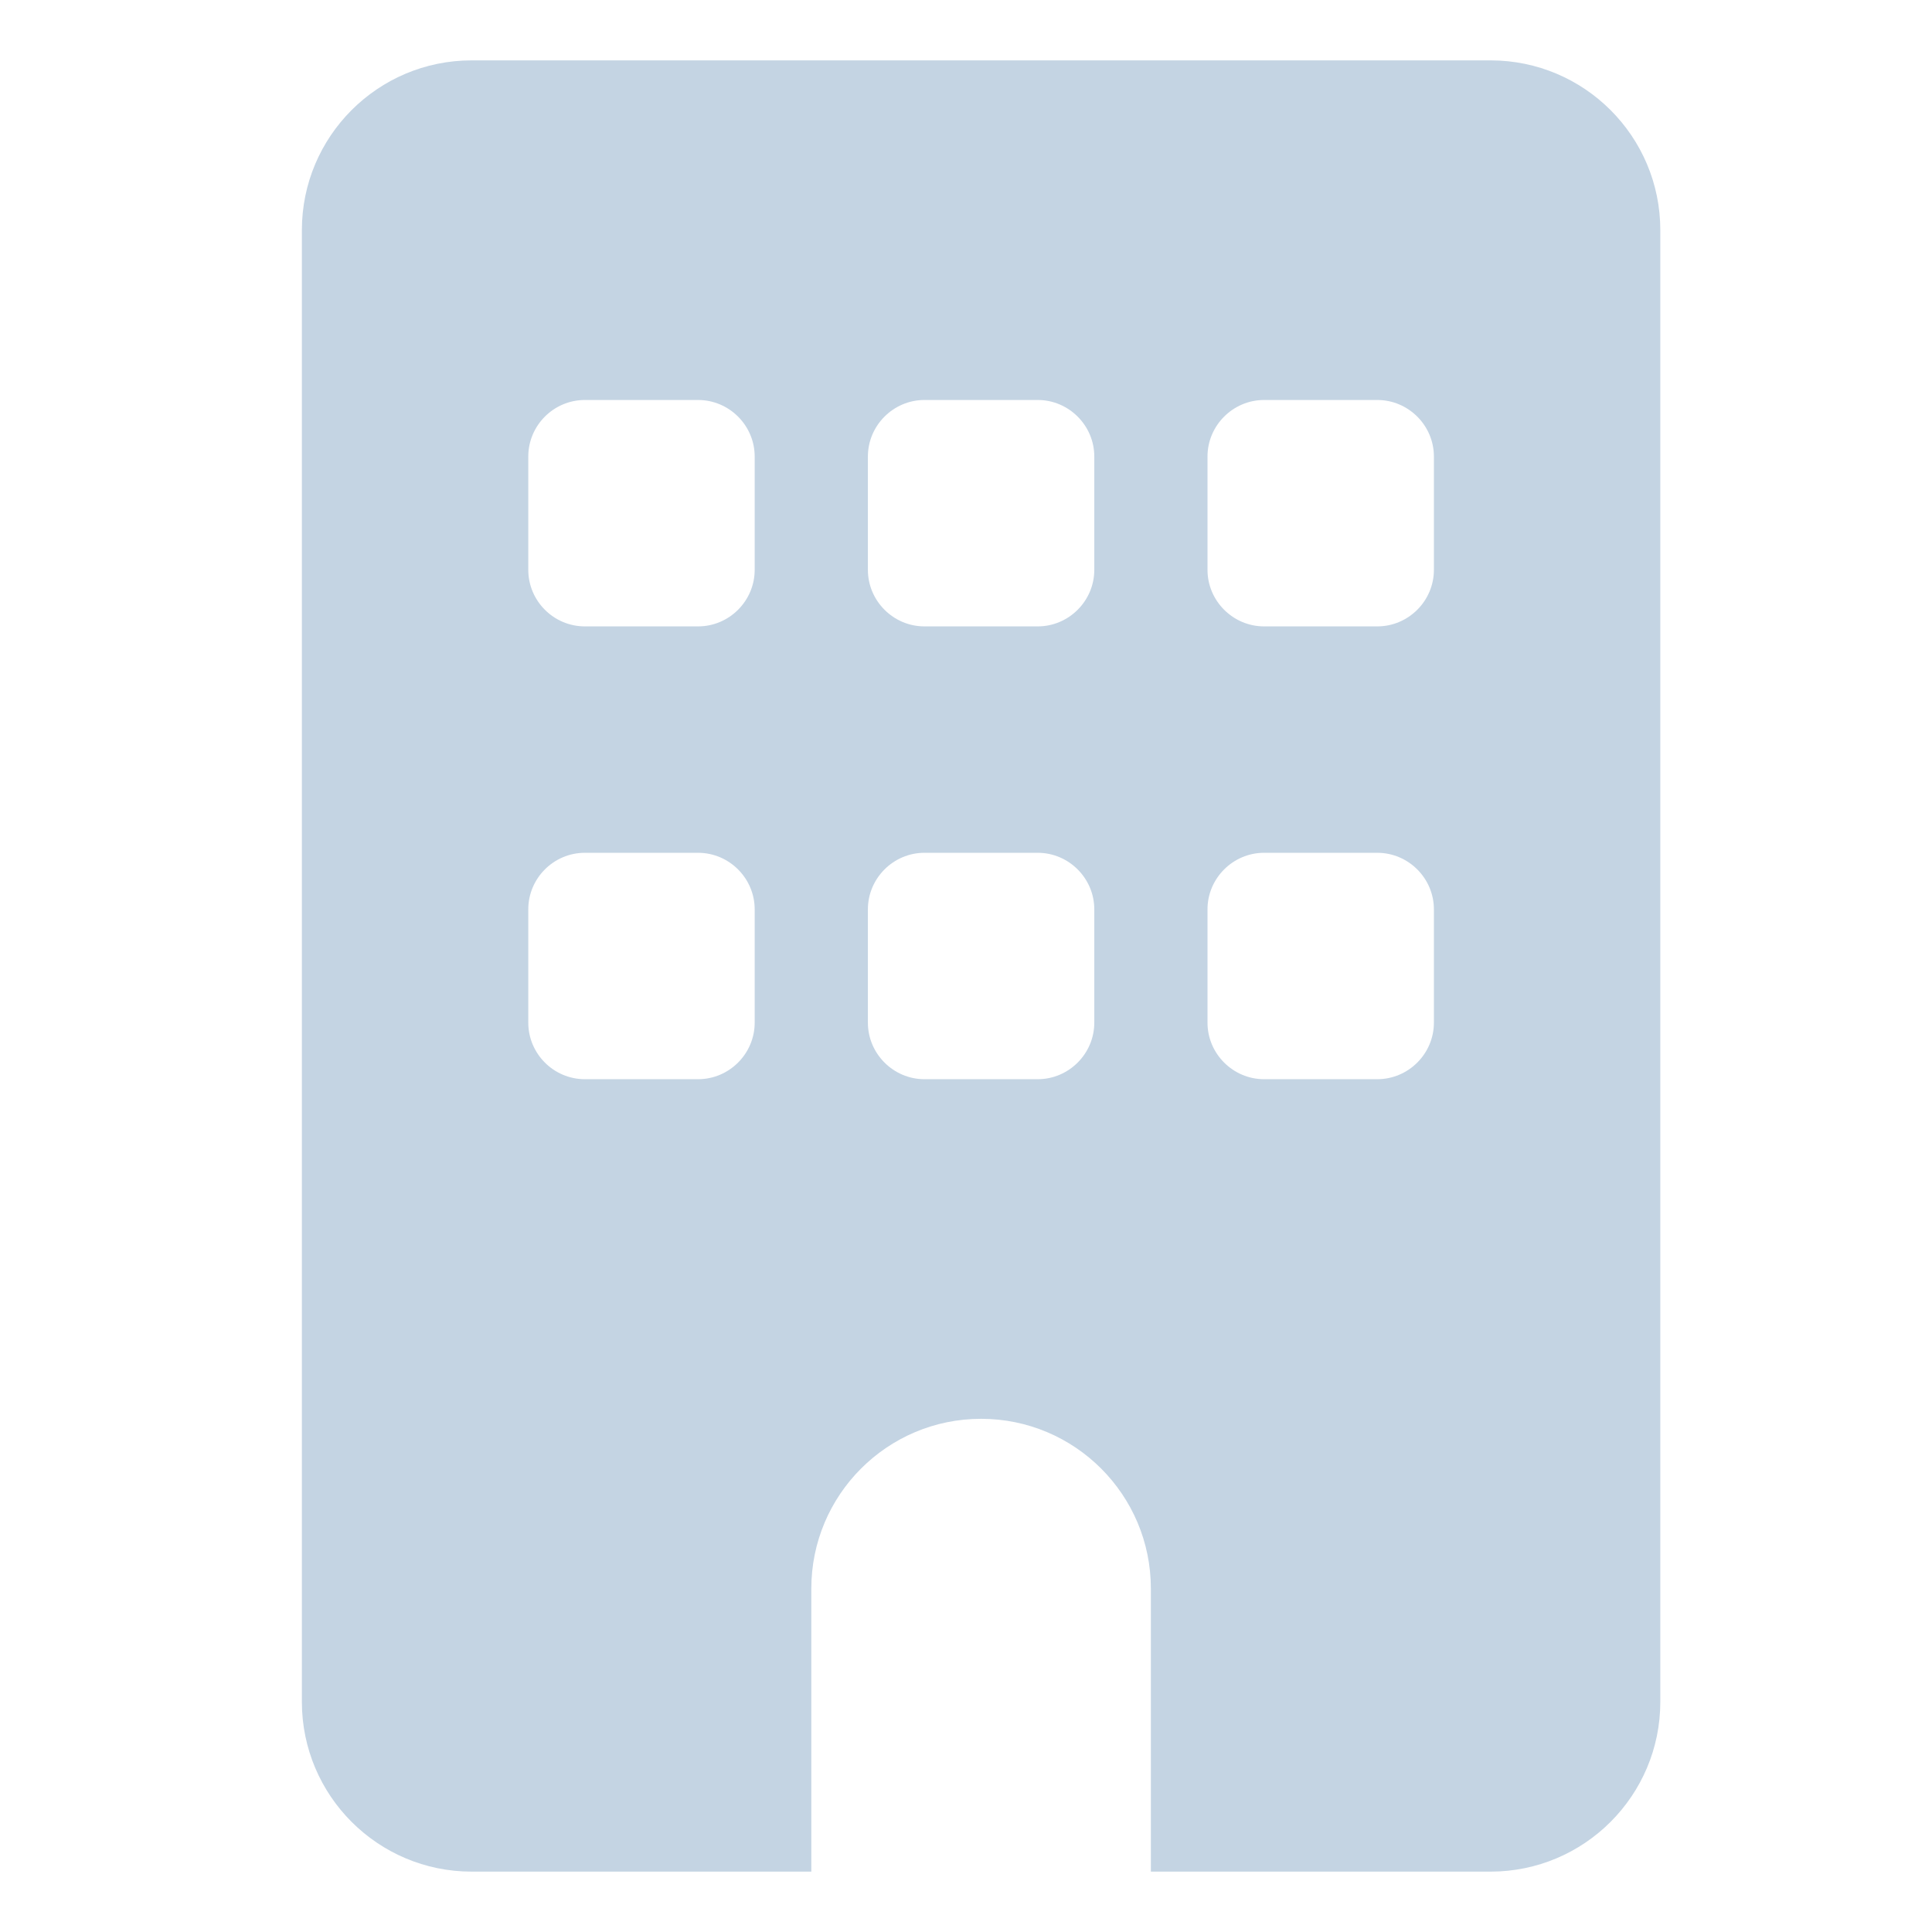
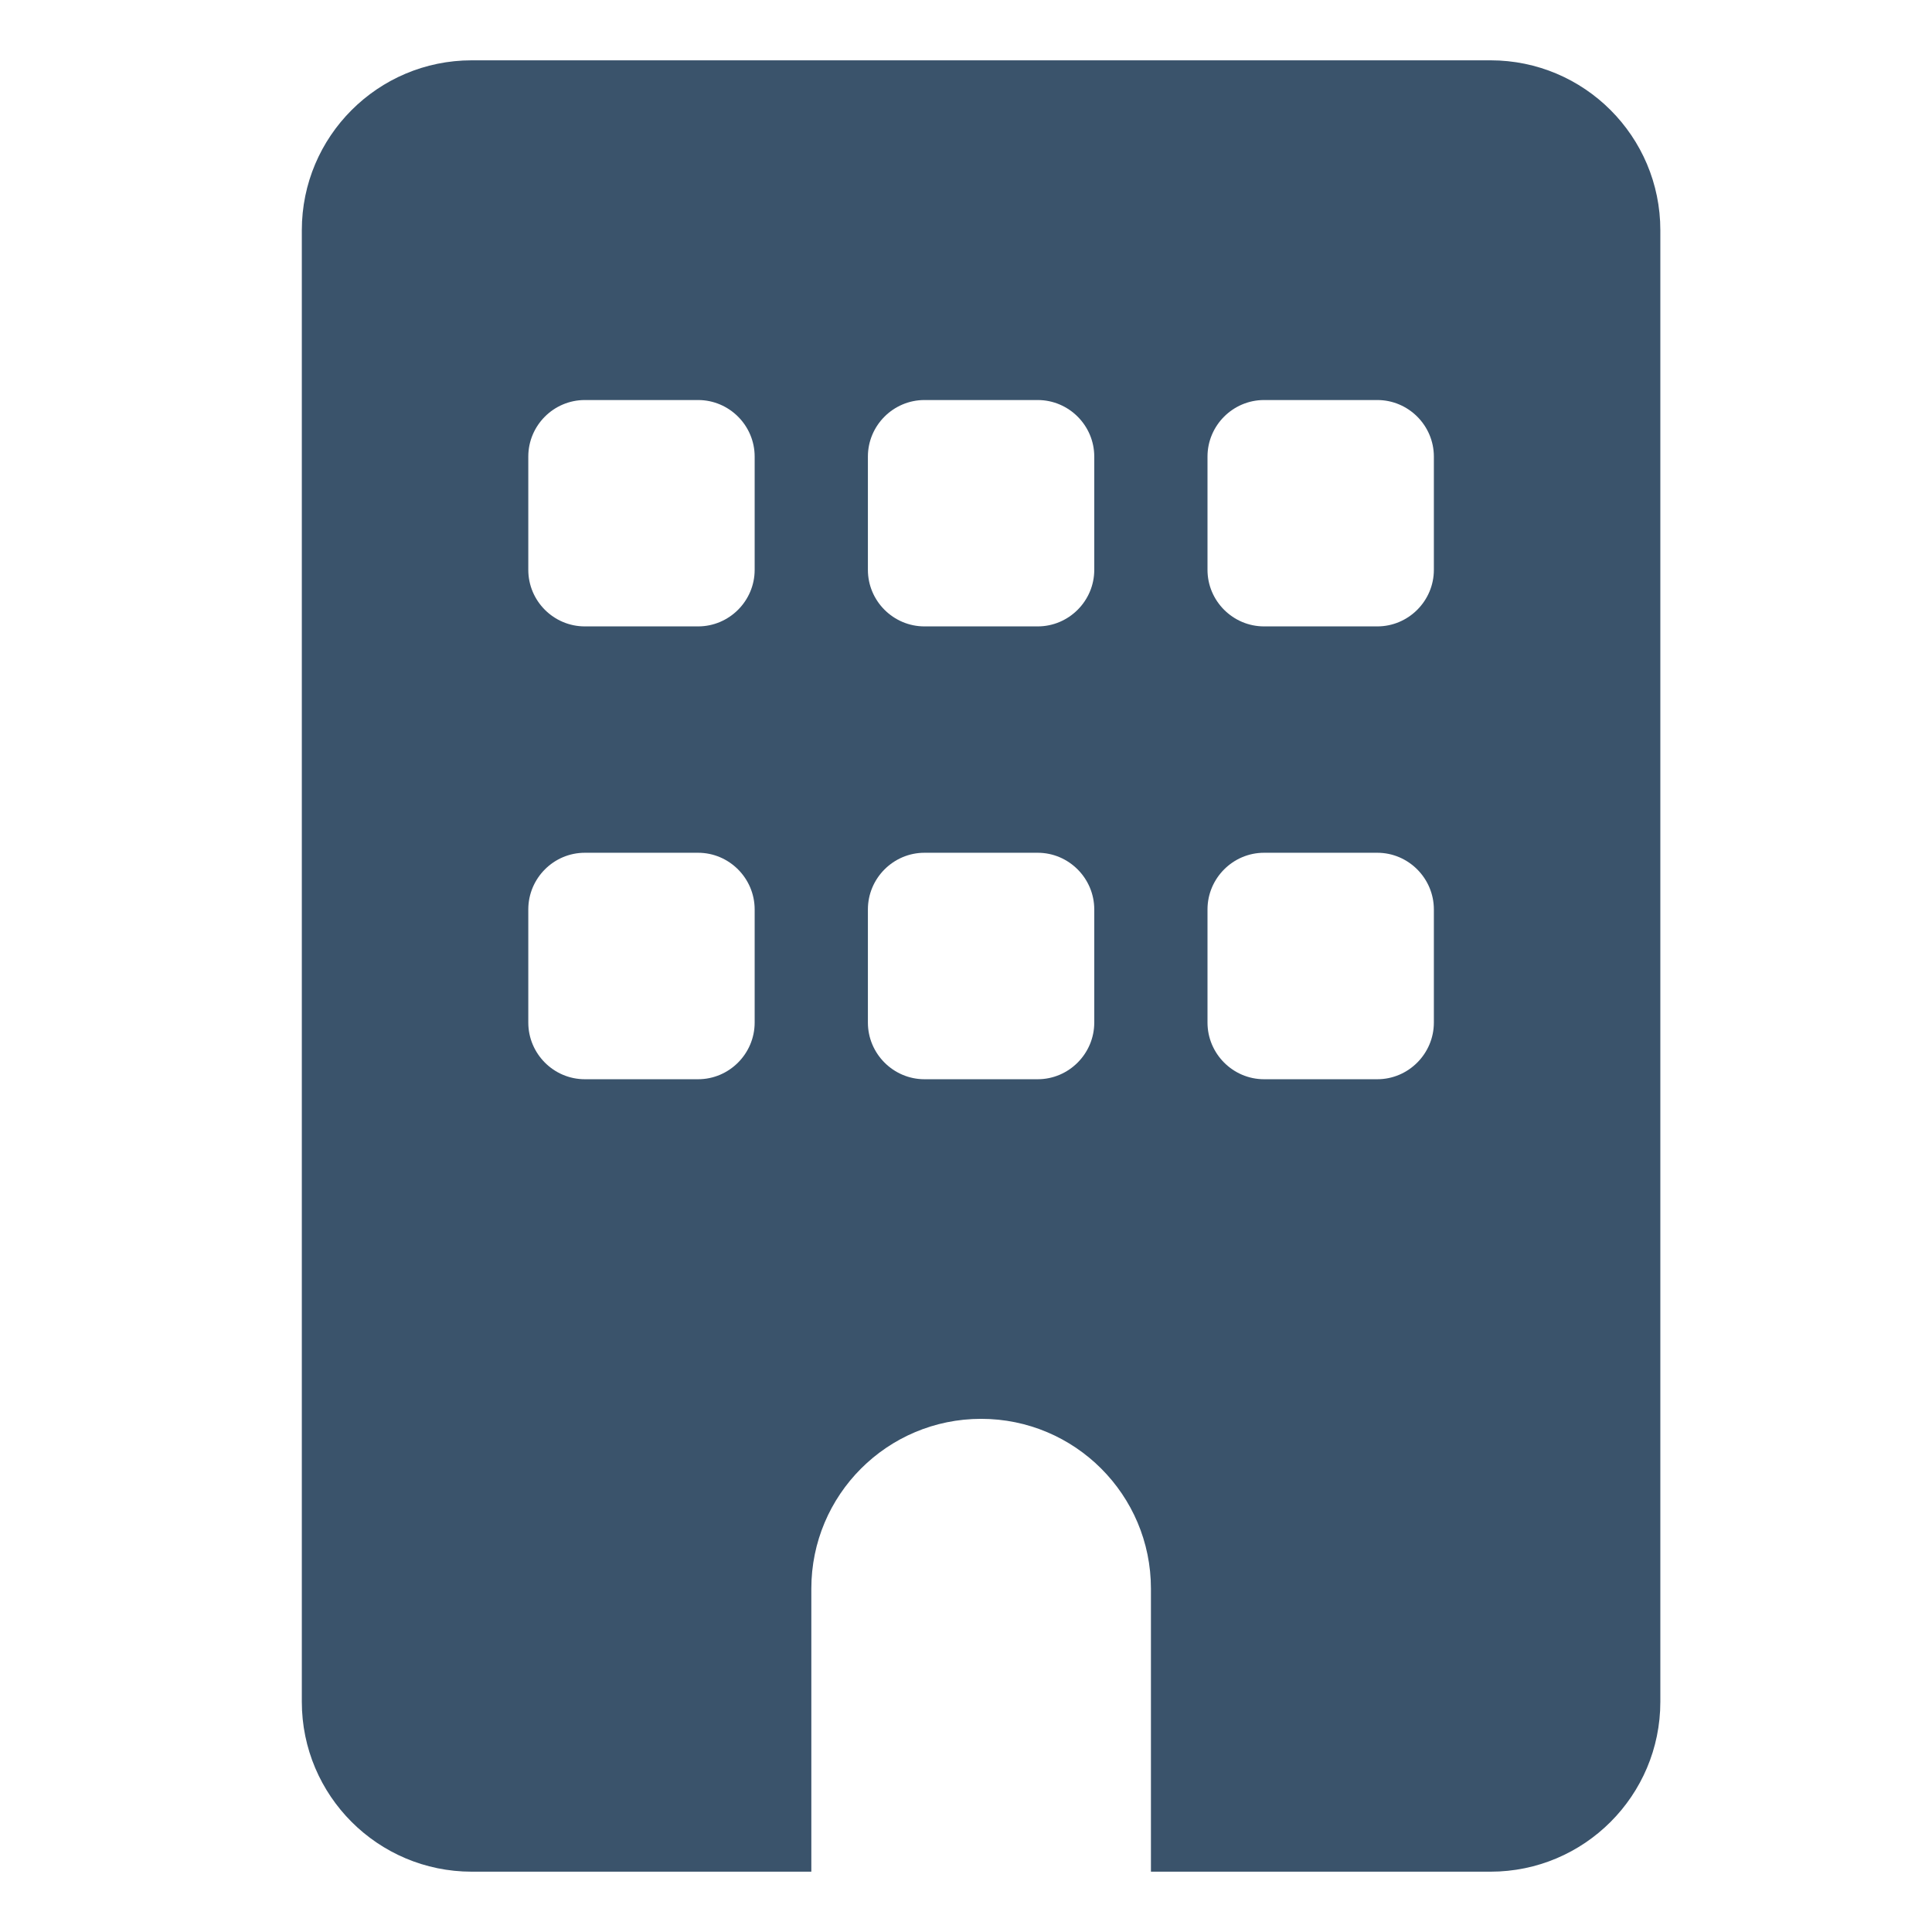
- <svg xmlns="http://www.w3.org/2000/svg" width="32" height="32" viewBox="0 0 32 32" fill="none">
-   <path d="M24.688 1C26.24 1 27.5 2.259 27.5 3.812V28.188C27.5 29.74 26.24 31 24.688 31H19.062V26.312C19.062 24.76 17.803 23.5 16.25 23.5C14.697 23.5 13.438 24.76 13.438 26.312V31H7.812C6.259 31 5 29.74 5 28.188V3.812C5 2.259 6.259 1 7.812 1H24.688ZM8.75 16.938C8.75 17.453 9.17 17.875 9.688 17.875H11.562C12.078 17.875 12.5 17.453 12.5 16.938V15.062C12.5 14.547 12.078 14.125 11.562 14.125H9.688C9.17 14.125 8.75 14.547 8.75 15.062V16.938ZM15.312 14.125C14.797 14.125 14.375 14.547 14.375 15.062V16.938C14.375 17.453 14.797 17.875 15.312 17.875H17.188C17.703 17.875 18.125 17.453 18.125 16.938V15.062C18.125 14.547 17.703 14.125 17.188 14.125H15.312ZM20 16.938C20 17.453 20.422 17.875 20.938 17.875H22.812C23.328 17.875 23.75 17.453 23.75 16.938V15.062C23.75 14.547 23.328 14.125 22.812 14.125H20.938C20.422 14.125 20 14.547 20 15.062V16.938ZM9.688 6.625C9.17 6.625 8.75 7.047 8.75 7.562V9.438C8.75 9.953 9.17 10.375 9.688 10.375H11.562C12.078 10.375 12.5 9.953 12.5 9.438V7.562C12.5 7.047 12.078 6.625 11.562 6.625H9.688ZM14.375 9.438C14.375 9.953 14.797 10.375 15.312 10.375H17.188C17.703 10.375 18.125 9.953 18.125 9.438V7.562C18.125 7.047 17.703 6.625 17.188 6.625H15.312C14.797 6.625 14.375 7.047 14.375 7.562V9.438ZM20.938 6.625C20.422 6.625 20 7.047 20 7.562V9.438C20 9.953 20.422 10.375 20.938 10.375H22.812C23.328 10.375 23.75 9.953 23.75 9.438V7.562C23.75 7.047 23.328 6.625 22.812 6.625H20.938Z" fill="#C4D4E3" />
+ <svg xmlns="http://www.w3.org/2000/svg" width="18" height="18" viewBox="0 0 18 18" fill="none">
+   <g id="Icon">
+     <path id="Vector" d="M13.887 0.562C14.76 0.562 15.469 1.271 15.469 2.145V15.855C15.469 16.729 14.76 17.438 13.887 17.438H10.723V14.801C10.723 13.927 10.014 13.219 9.141 13.219C8.267 13.219 7.559 13.927 7.559 14.801V17.438H4.395C3.521 17.438 2.812 16.729 2.812 15.855V2.145C2.812 1.271 3.521 0.562 4.395 0.562H13.887ZM4.922 9.527C4.922 9.817 5.158 10.055 5.449 10.055H6.504C6.794 10.055 7.031 9.817 7.031 9.527V8.473C7.031 8.183 6.794 7.945 6.504 7.945H5.449C5.158 7.945 4.922 8.183 4.922 8.473V9.527ZM8.613 7.945C8.323 7.945 8.086 8.183 8.086 8.473V9.527C8.086 9.817 8.323 10.055 8.613 10.055H9.668C9.958 10.055 10.195 9.817 10.195 9.527V8.473C10.195 8.183 9.958 7.945 9.668 7.945H8.613ZM11.25 9.527C11.25 9.817 11.487 10.055 11.777 10.055H12.832C13.122 10.055 13.359 9.817 13.359 9.527V8.473C13.359 8.183 13.122 7.945 12.832 7.945H11.777C11.487 7.945 11.25 8.183 11.25 8.473V9.527ZM5.449 3.727C5.158 3.727 4.922 3.964 4.922 4.254V5.309C4.922 5.599 5.158 5.836 5.449 5.836H6.504C6.794 5.836 7.031 5.599 7.031 5.309V4.254C7.031 3.964 6.794 3.727 6.504 3.727H5.449ZM8.086 5.309C8.086 5.599 8.323 5.836 8.613 5.836H9.668C9.958 5.836 10.195 5.599 10.195 5.309V4.254C10.195 3.964 9.958 3.727 9.668 3.727H8.613C8.323 3.727 8.086 3.964 8.086 4.254V5.309ZM11.777 3.727C11.487 3.727 11.25 3.964 11.25 4.254V5.309C11.25 5.599 11.487 5.836 11.777 5.836H12.832C13.122 5.836 13.359 5.599 13.359 5.309V4.254C13.359 3.964 13.122 3.727 12.832 3.727H11.777Z" fill="#3A536B" />
+   </g>
</svg>
